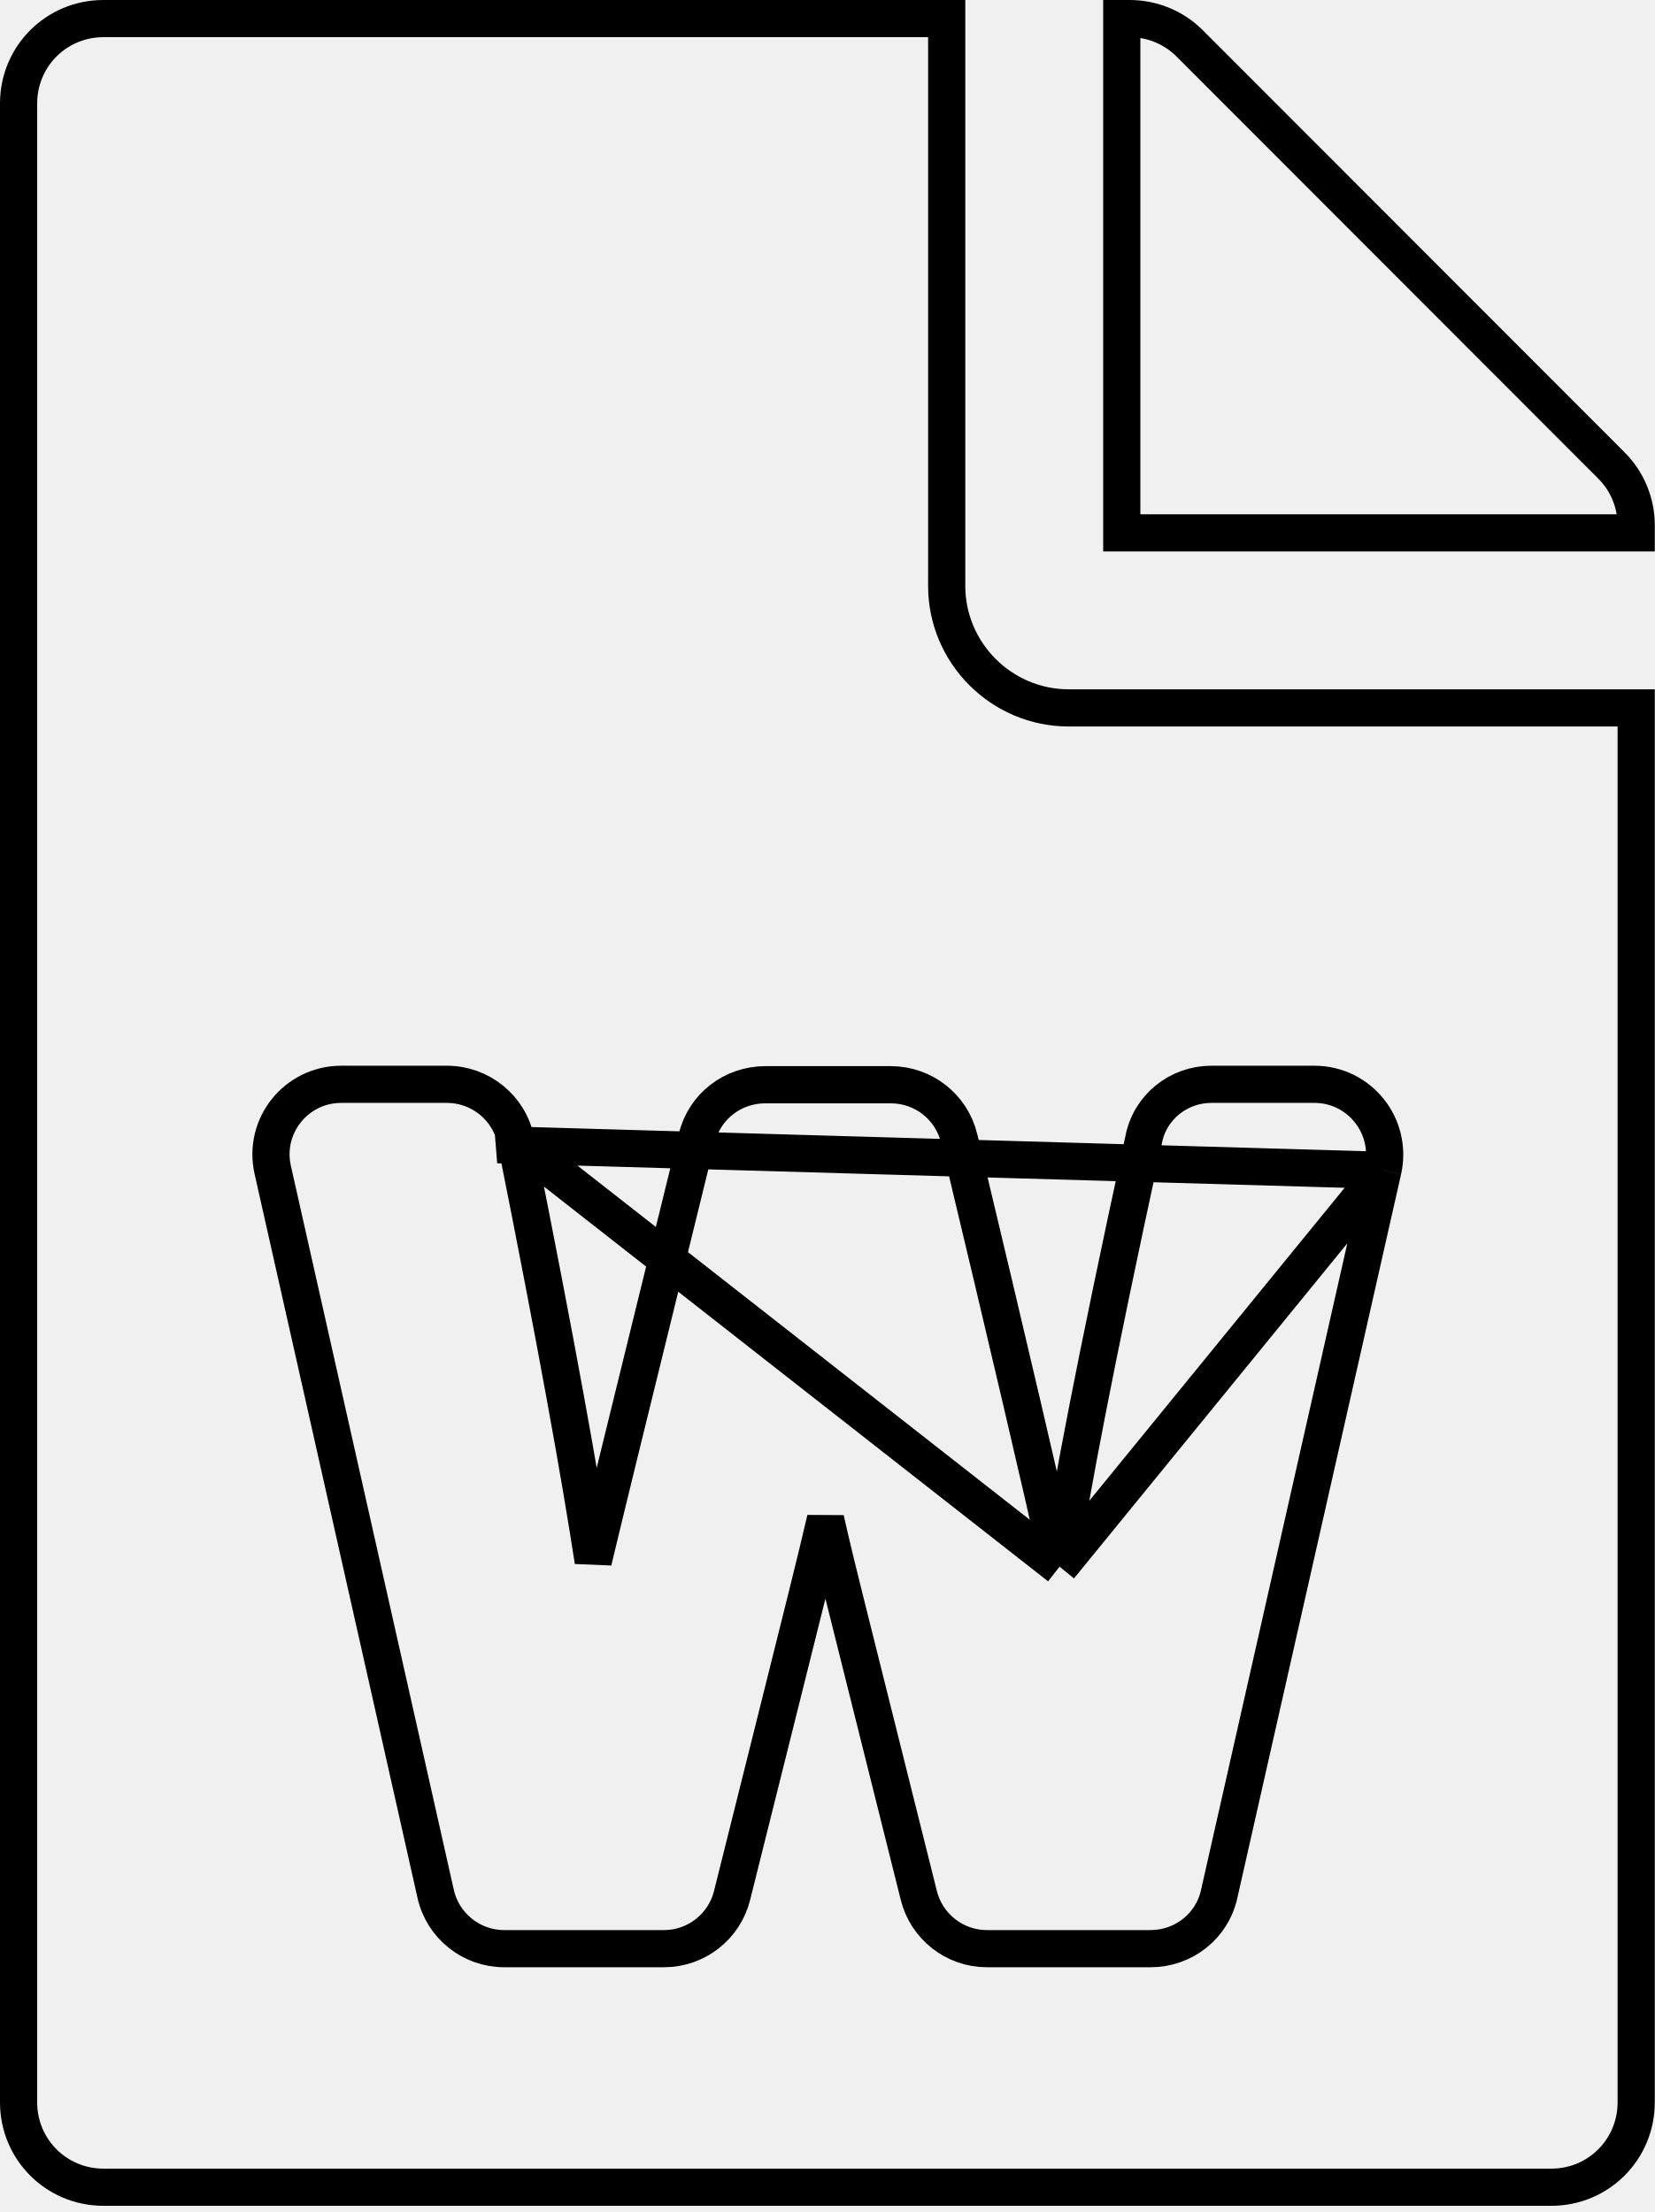
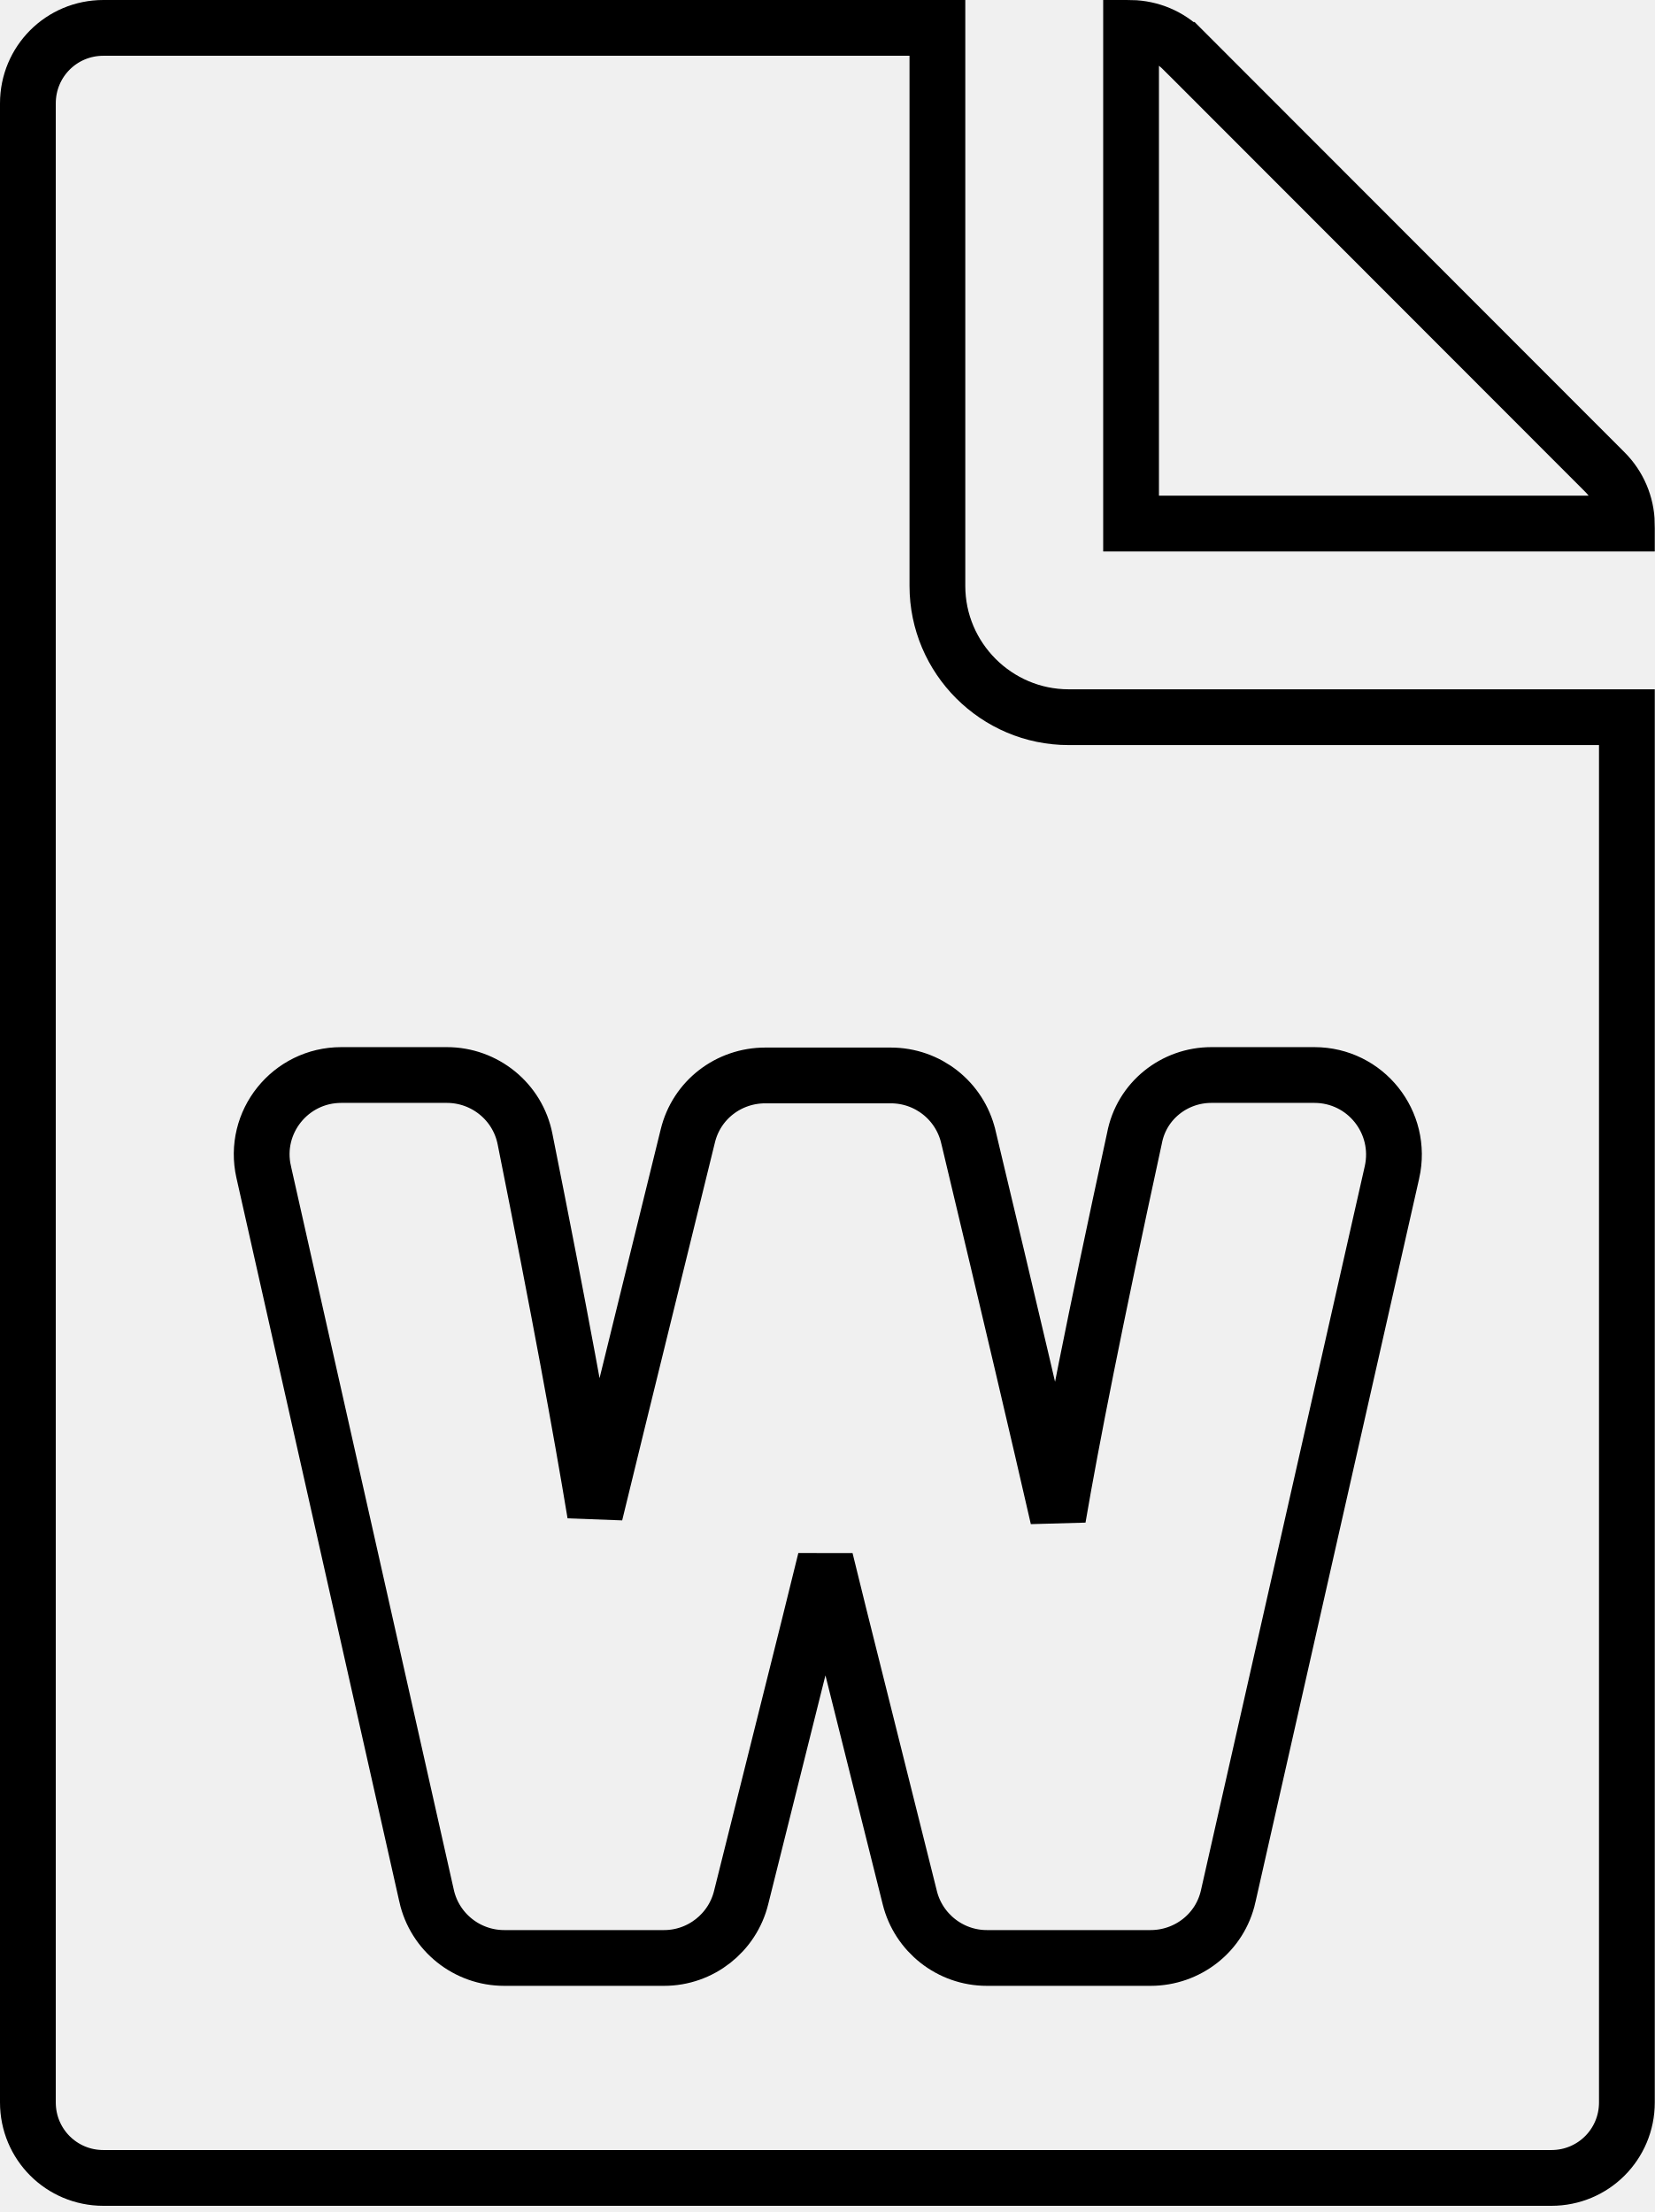
<svg xmlns="http://www.w3.org/2000/svg" width="89" height="119" viewBox="0 0 89 119" fill="none">
  <g clip-path="url(#clip0)">
-     <path d="M74.378 62.959L74.377 62.961L65.572 101.891C65.571 101.892 65.571 101.894 65.571 101.895C65.187 103.643 63.633 104.833 61.883 104.833H53.075C51.339 104.833 49.828 103.637 49.416 101.965C48.296 97.471 47.426 93.999 46.744 91.278C45.608 86.745 44.996 84.3 44.621 82.697C44.537 82.336 44.464 82.016 44.4 81.724C43.894 83.903 43.084 87.136 41.75 92.464C41.094 95.083 40.311 98.209 39.375 101.965C38.964 103.637 37.453 104.833 35.716 104.833H27.117C25.355 104.833 23.81 103.608 23.429 101.871C23.429 101.87 23.429 101.869 23.428 101.868L14.669 62.938C14.669 62.938 14.669 62.938 14.669 62.938C14.133 60.57 15.934 58.333 18.356 58.333H24.035C25.823 58.333 27.402 59.589 27.751 61.389M74.378 62.959L26.77 61.581L27.751 61.392C27.751 61.391 27.751 61.39 27.751 61.389M74.378 62.959C74.911 60.576 73.119 58.333 70.69 58.333H65.151C63.396 58.333 61.833 59.555 61.505 61.34C58.88 73.422 57.6 80.208 56.987 84.283M74.378 62.959L56.987 84.283M27.751 61.389C29.962 72.446 31.216 79.493 31.905 83.988C32.619 80.999 33.702 76.596 35.349 69.895C35.974 67.353 36.681 64.481 37.479 61.23C37.892 59.517 39.416 58.356 41.163 58.356H47.907C49.667 58.356 51.181 59.554 51.591 61.255L51.591 61.256C54.321 72.673 55.981 79.816 56.987 84.283M27.751 61.389C27.75 61.387 27.75 61.386 27.75 61.385L56.987 84.283M86.67 25.043L86.671 25.043C87.525 25.898 88 27.056 88 28.253V28.667H60.333V1H60.747C61.969 1 63.127 1.477 63.98 2.329C63.98 2.329 63.98 2.329 63.98 2.329L86.67 25.043ZM50.917 1V31.521C50.917 35.133 53.867 38.083 57.479 38.083H88V113.104C88 115.634 85.968 117.667 83.438 117.667H5.562C3.032 117.667 1 115.634 1 113.104V5.562C1 3.032 3.032 1 5.562 1H50.917Z" stroke="black" stroke-width="2" />
+     <path d="M74.865 63.071L74.866 63.068C75.468 60.374 73.441 57.833 70.69 57.833H65.151C63.167 57.833 61.392 59.214 61.014 61.241C58.873 71.098 57.626 77.438 56.904 81.66C55.873 77.153 54.343 70.618 52.078 61.14L52.077 61.138C51.614 59.212 49.898 57.856 47.907 57.856H41.163C39.192 57.856 37.463 59.169 36.993 61.111C36.194 64.365 35.487 67.241 34.861 69.785C33.614 74.856 32.691 78.613 32.005 81.439C31.263 76.939 30.084 70.503 28.241 61.292C27.845 59.253 26.057 57.833 24.035 57.833H18.356C15.616 57.833 13.575 60.365 14.181 63.047C14.181 63.047 14.181 63.048 14.182 63.049L22.94 101.974C22.94 101.976 22.941 101.978 22.941 101.98C23.373 103.947 25.122 105.333 27.117 105.333H35.716C37.684 105.333 39.395 103.979 39.861 102.084C40.796 98.332 41.578 95.208 42.234 92.588C43.2 88.73 43.893 85.966 44.395 83.903C44.78 85.497 45.355 87.789 46.261 91.408C46.943 94.128 47.812 97.598 48.931 102.085C49.397 103.979 51.108 105.333 53.075 105.333H61.883C63.859 105.333 65.623 103.988 66.059 102.003C66.059 102.001 66.06 101.999 66.06 101.998L74.865 63.071ZM60.833 1.501C61.892 1.523 62.888 1.945 63.626 2.683L63.627 2.683L86.316 25.396L86.317 25.397C87.056 26.136 87.477 27.133 87.499 28.167H60.833V1.501ZM5.562 1.5H50.417V31.521C50.417 35.409 53.591 38.583 57.479 38.583H87.5V113.104C87.5 115.358 85.692 117.167 83.438 117.167H5.562C3.308 117.167 1.5 115.358 1.5 113.104V5.562C1.5 3.308 3.308 1.5 5.562 1.5Z" stroke="black" stroke-width="3" />
  </g>
  <defs>
    <clipPath id="clip0">
      <rect width="89" height="118.667" fill="white" />
    </clipPath>
  </defs>
</svg>
